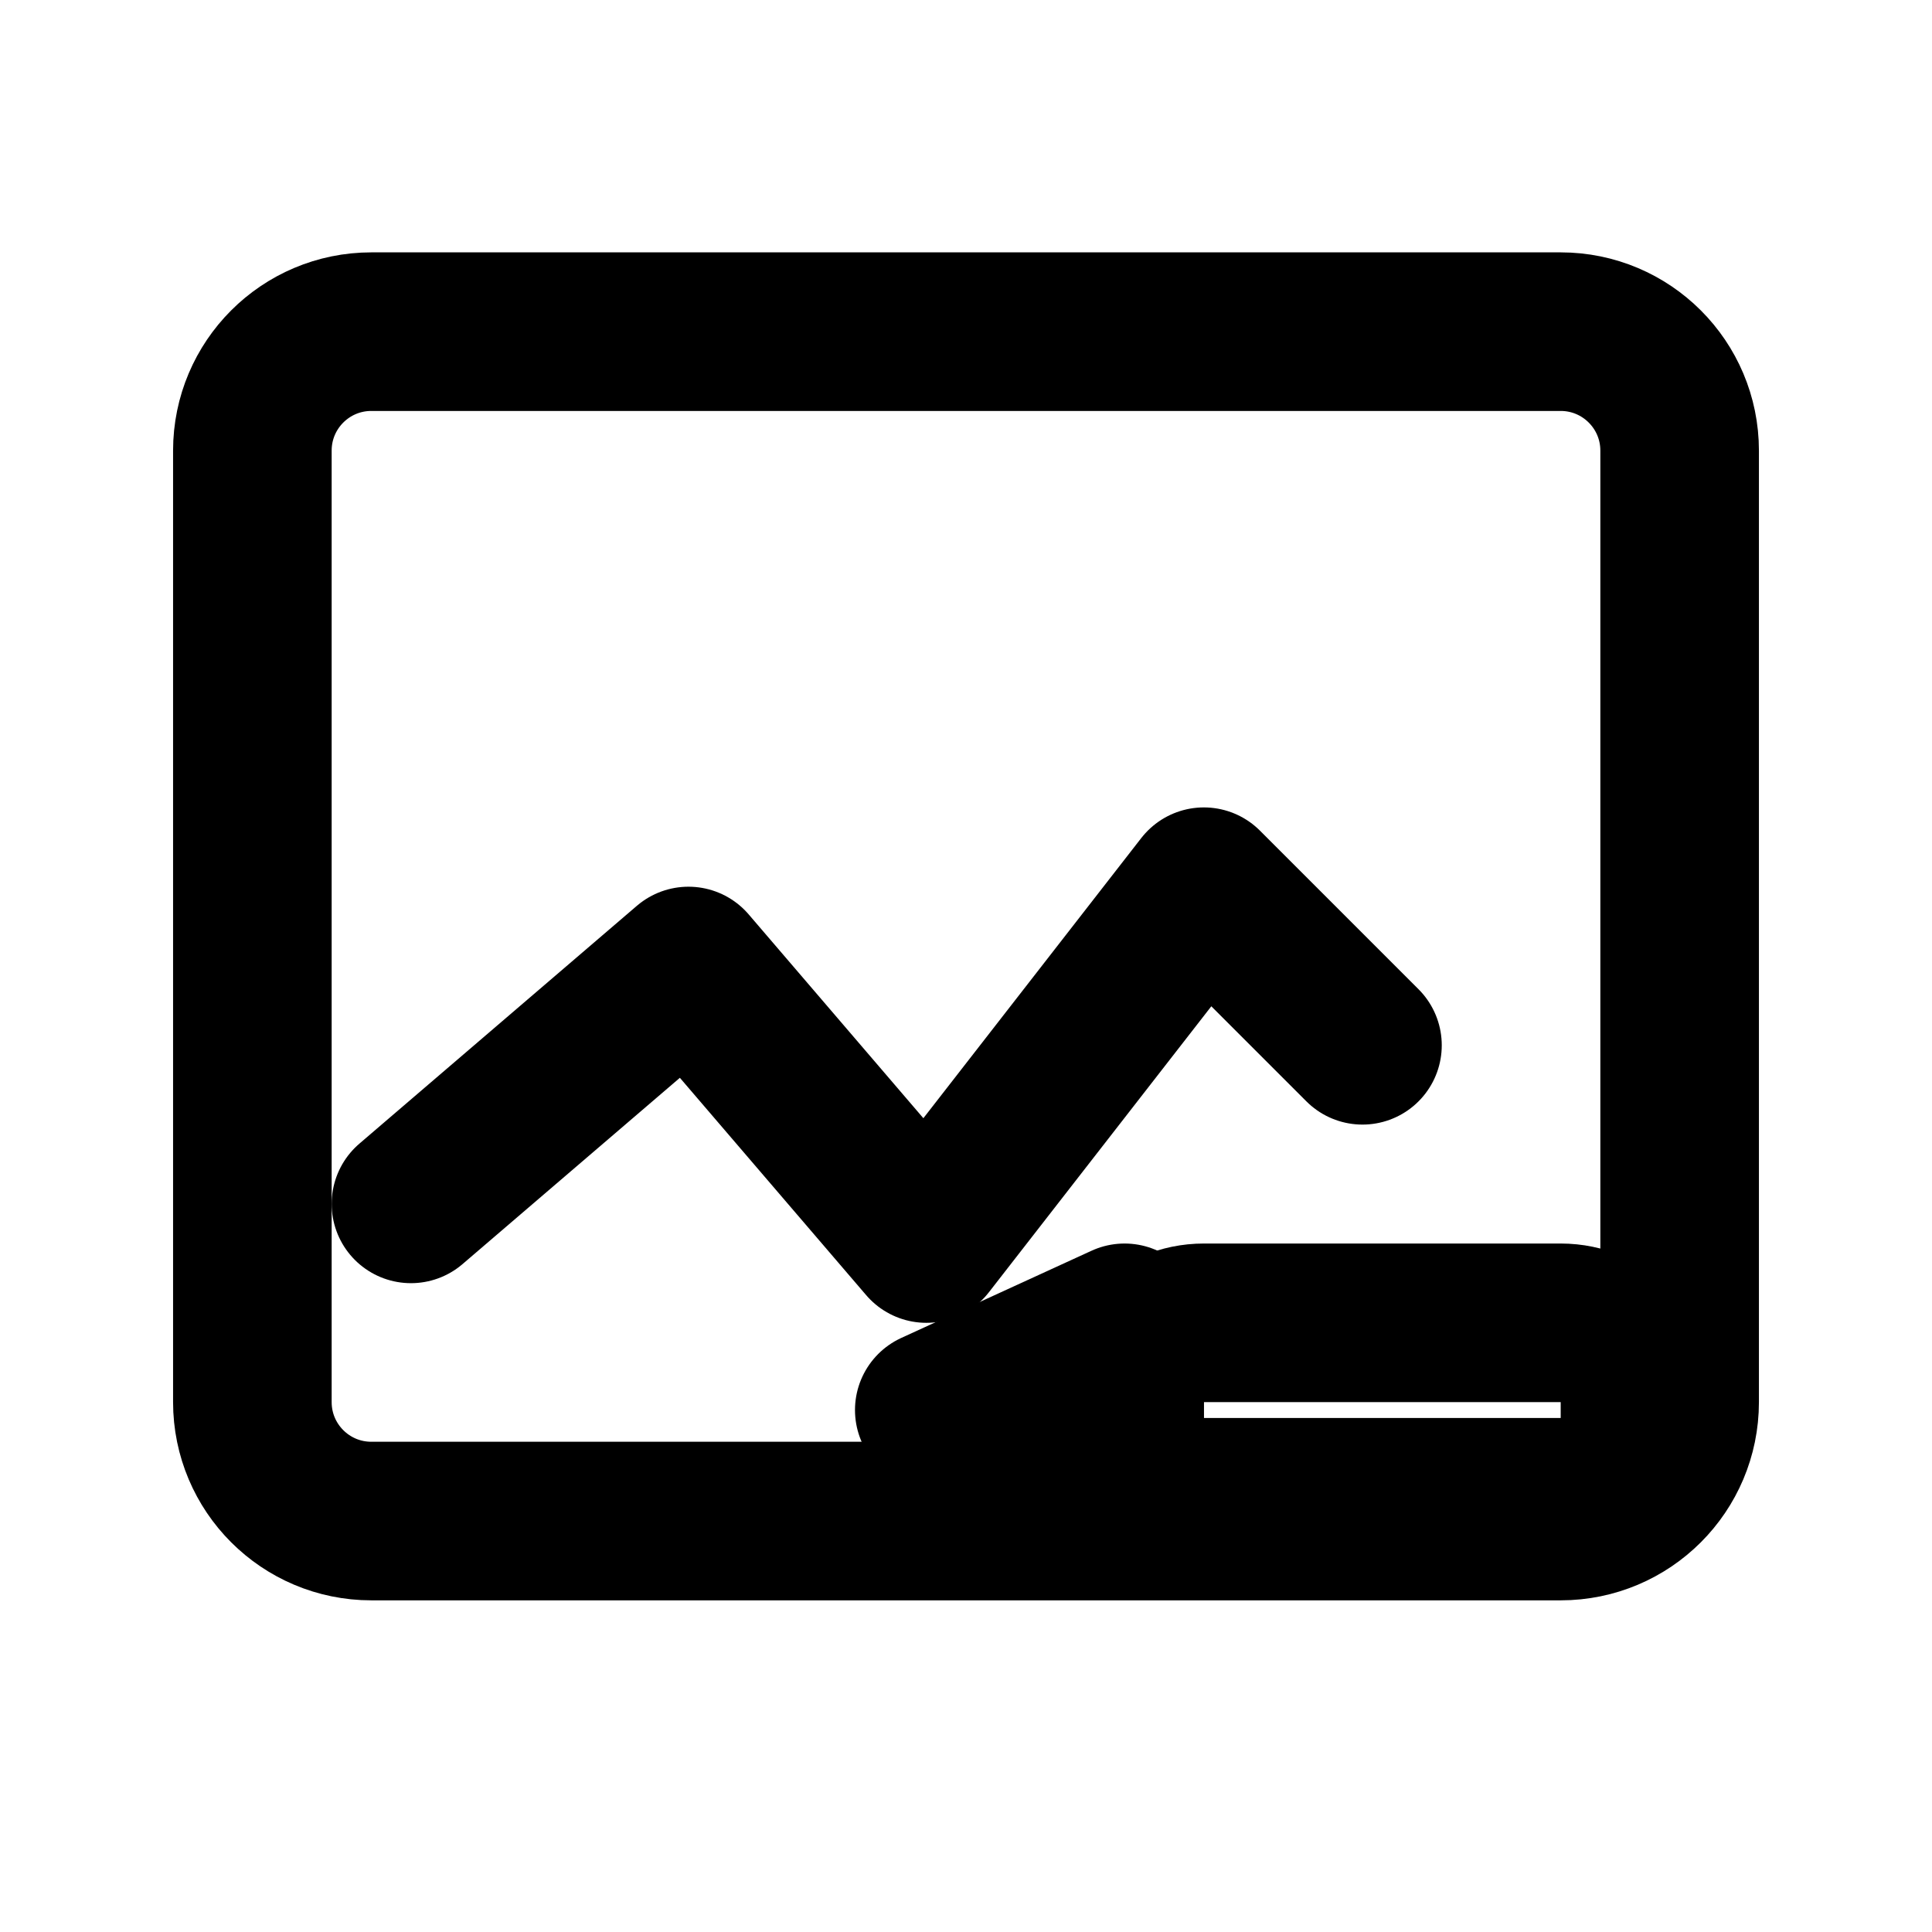
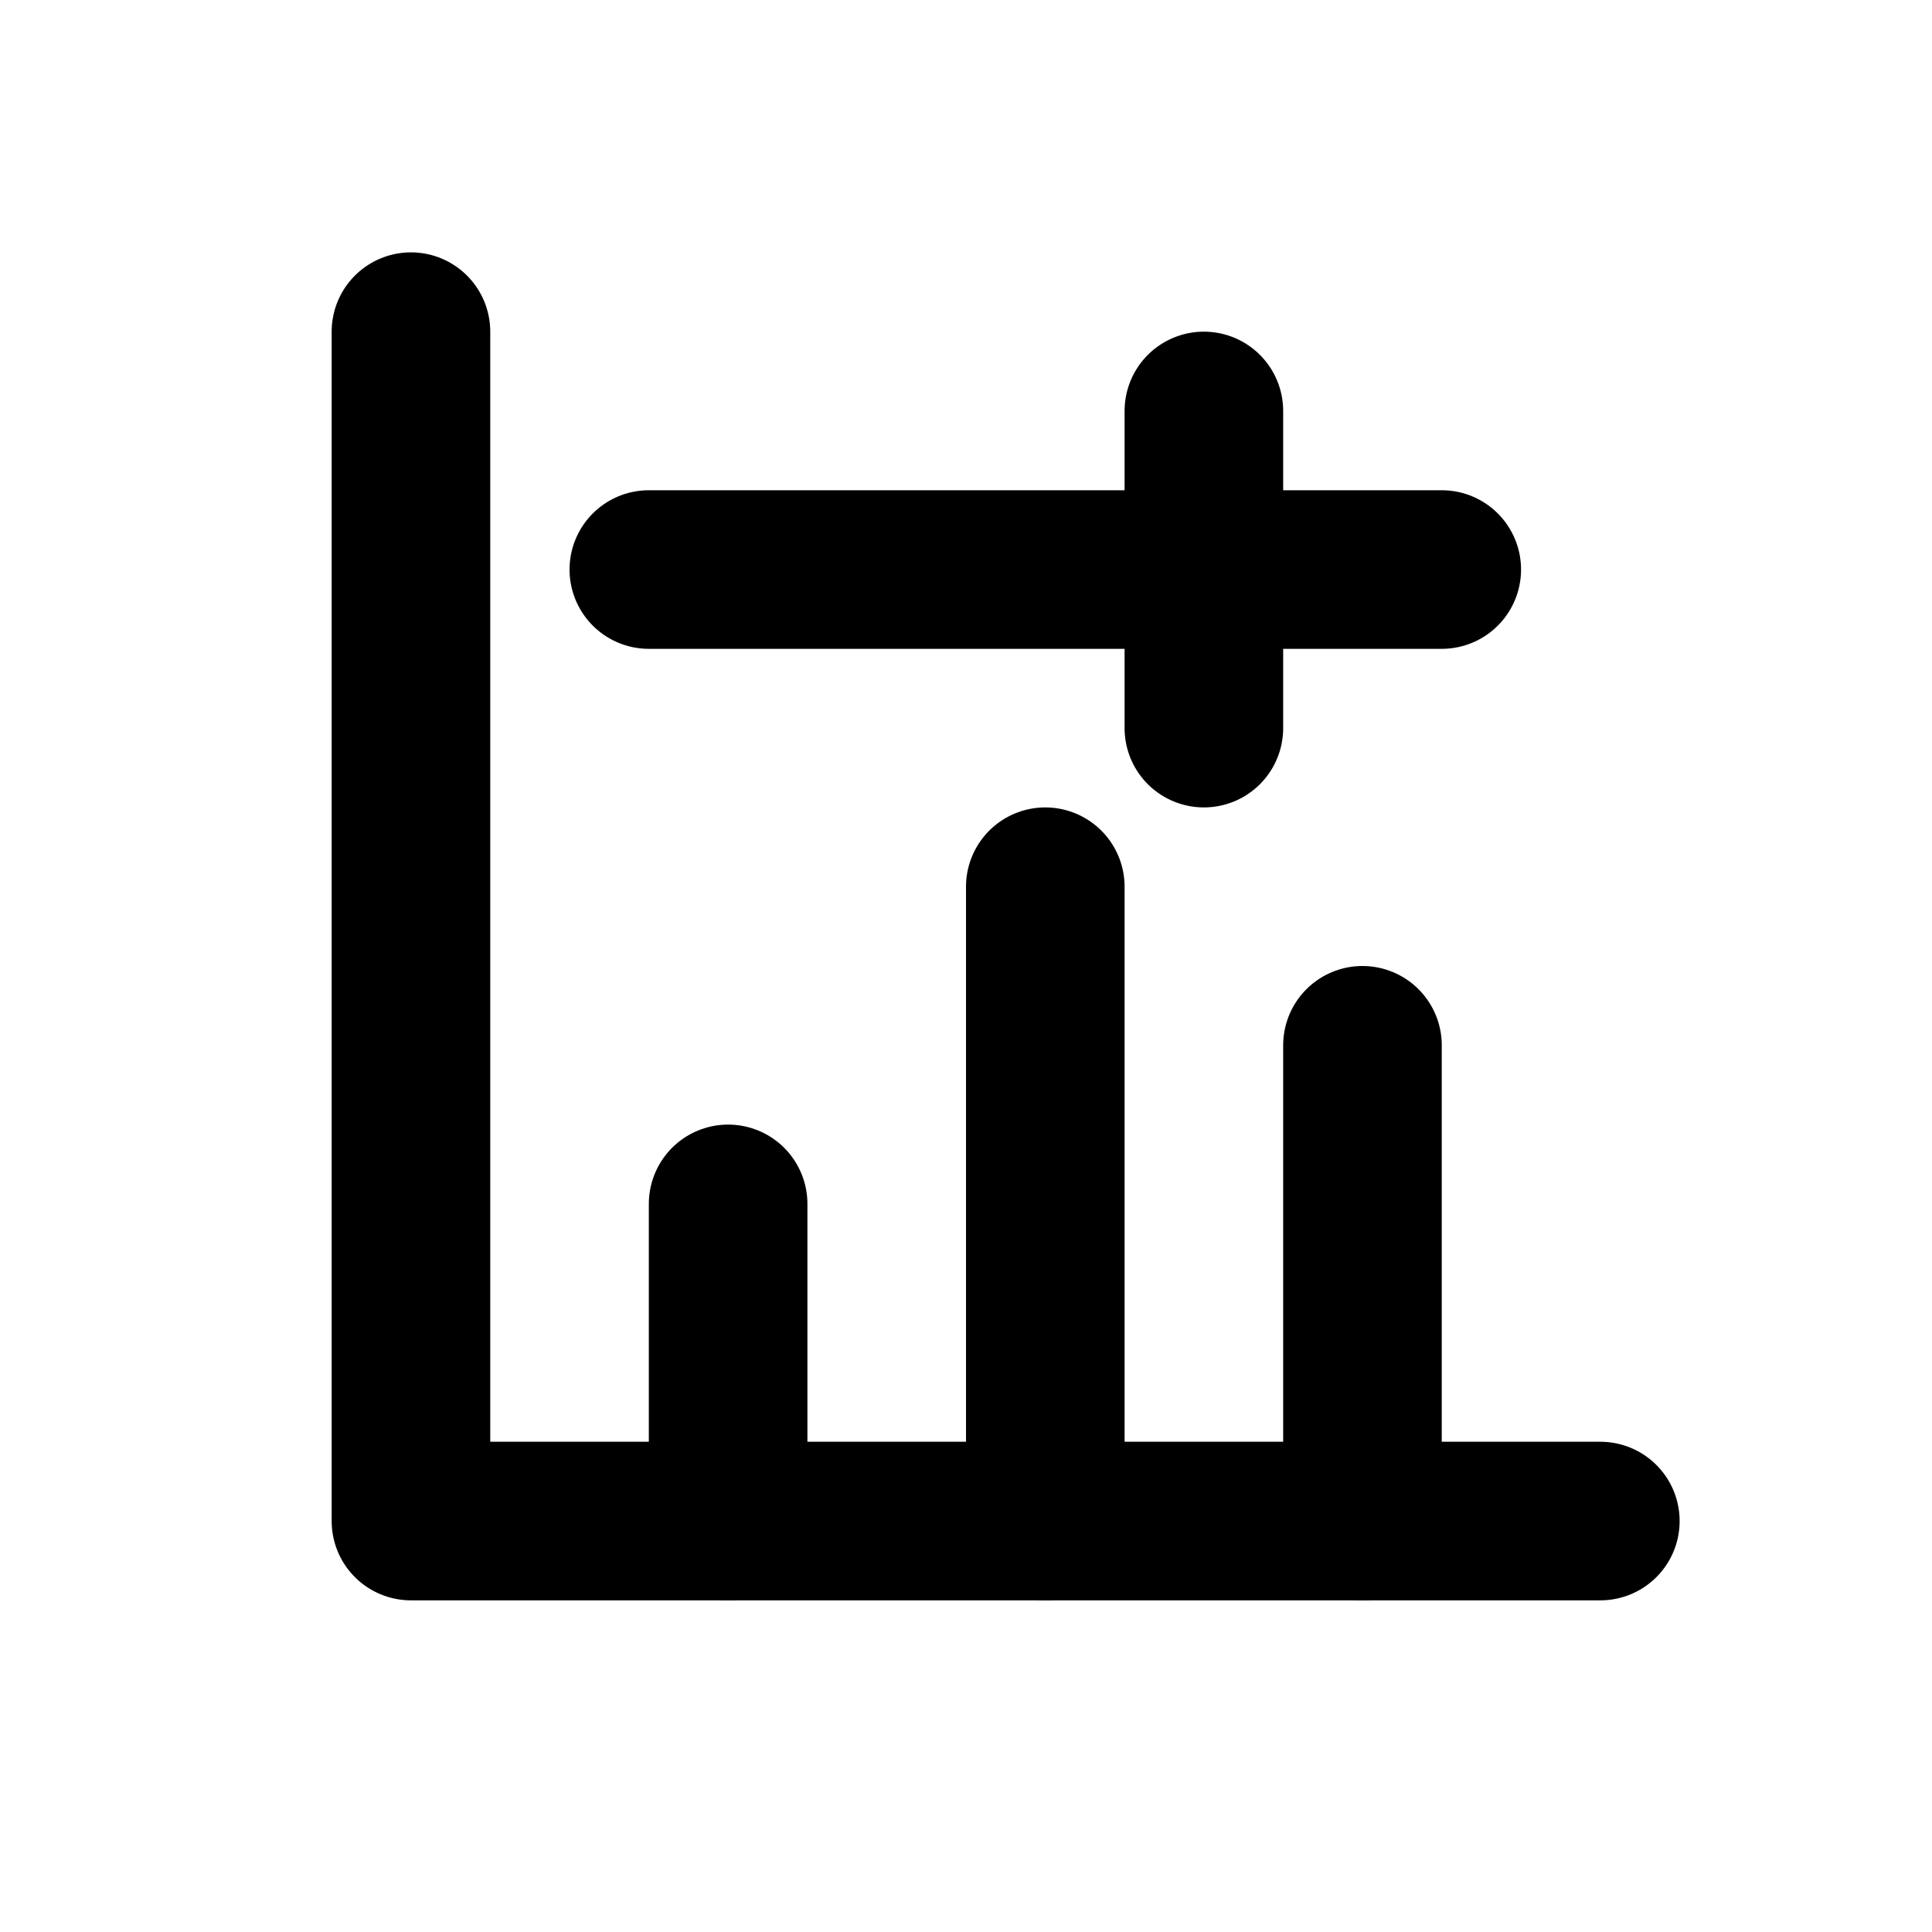
<svg xmlns="http://www.w3.org/2000/svg" width="24" height="24" viewBox="0 0 24 24" fill="none" stroke="currentColor" stroke-width="2" stroke-linecap="round" stroke-linejoin="round" stroke-miterlimit="6">
  <g transform="translate(12 12) scale(0.985) translate(-12 -12)">
    <g>
-       <rect x="3" y="4" width="18" height="15" rx="1.5" />
-       <path d="M5 15l3.5-3 3 3.5 3.5-4.5 2 2" />
-       <rect x="14" y="16.5" width="6.5" height="2.2" rx="1" />
-       <path d="M14 16.5l-2.4 1.1 2.4 1.1z" />
+       <path d="M5 4v15h15" />
+       <path d="M9 19v-4" />
+       <path d="M13 19v-8" />
+       <path d="M17 19v-6" />
+       <path d="M8 7h10" />
+       <path d="M15 5v4" />
    </g>
  </g>
</svg>
